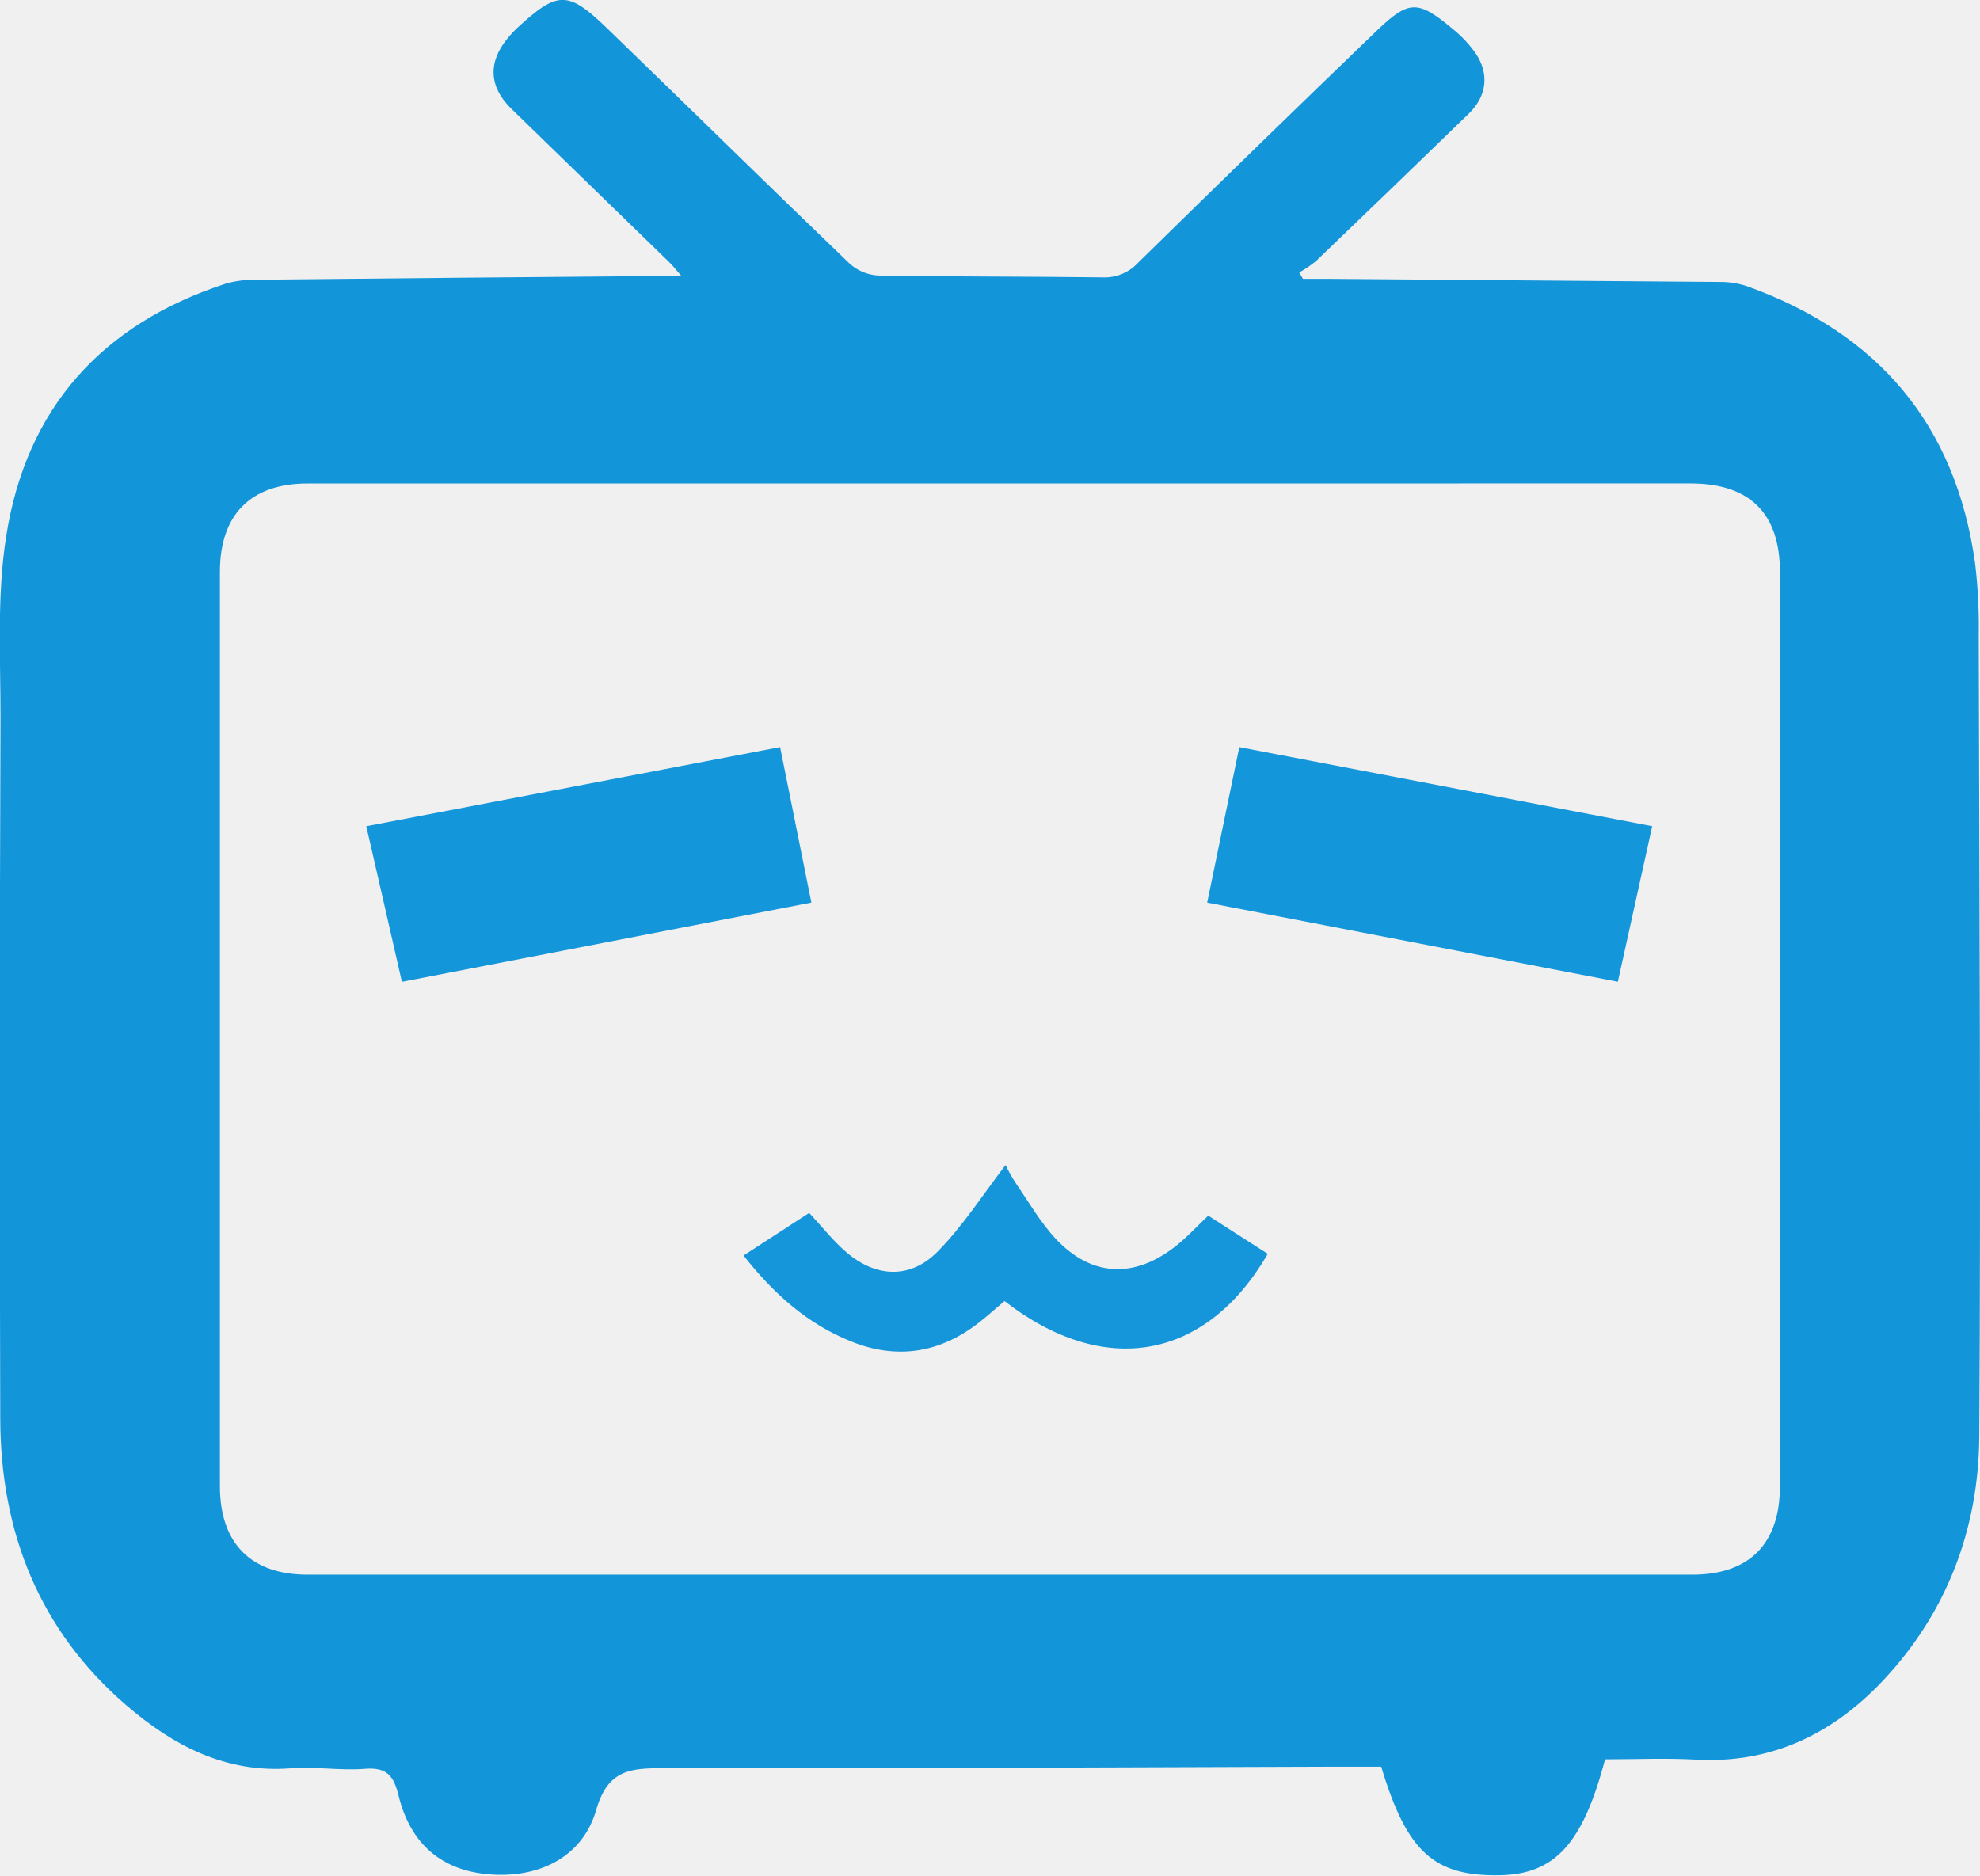
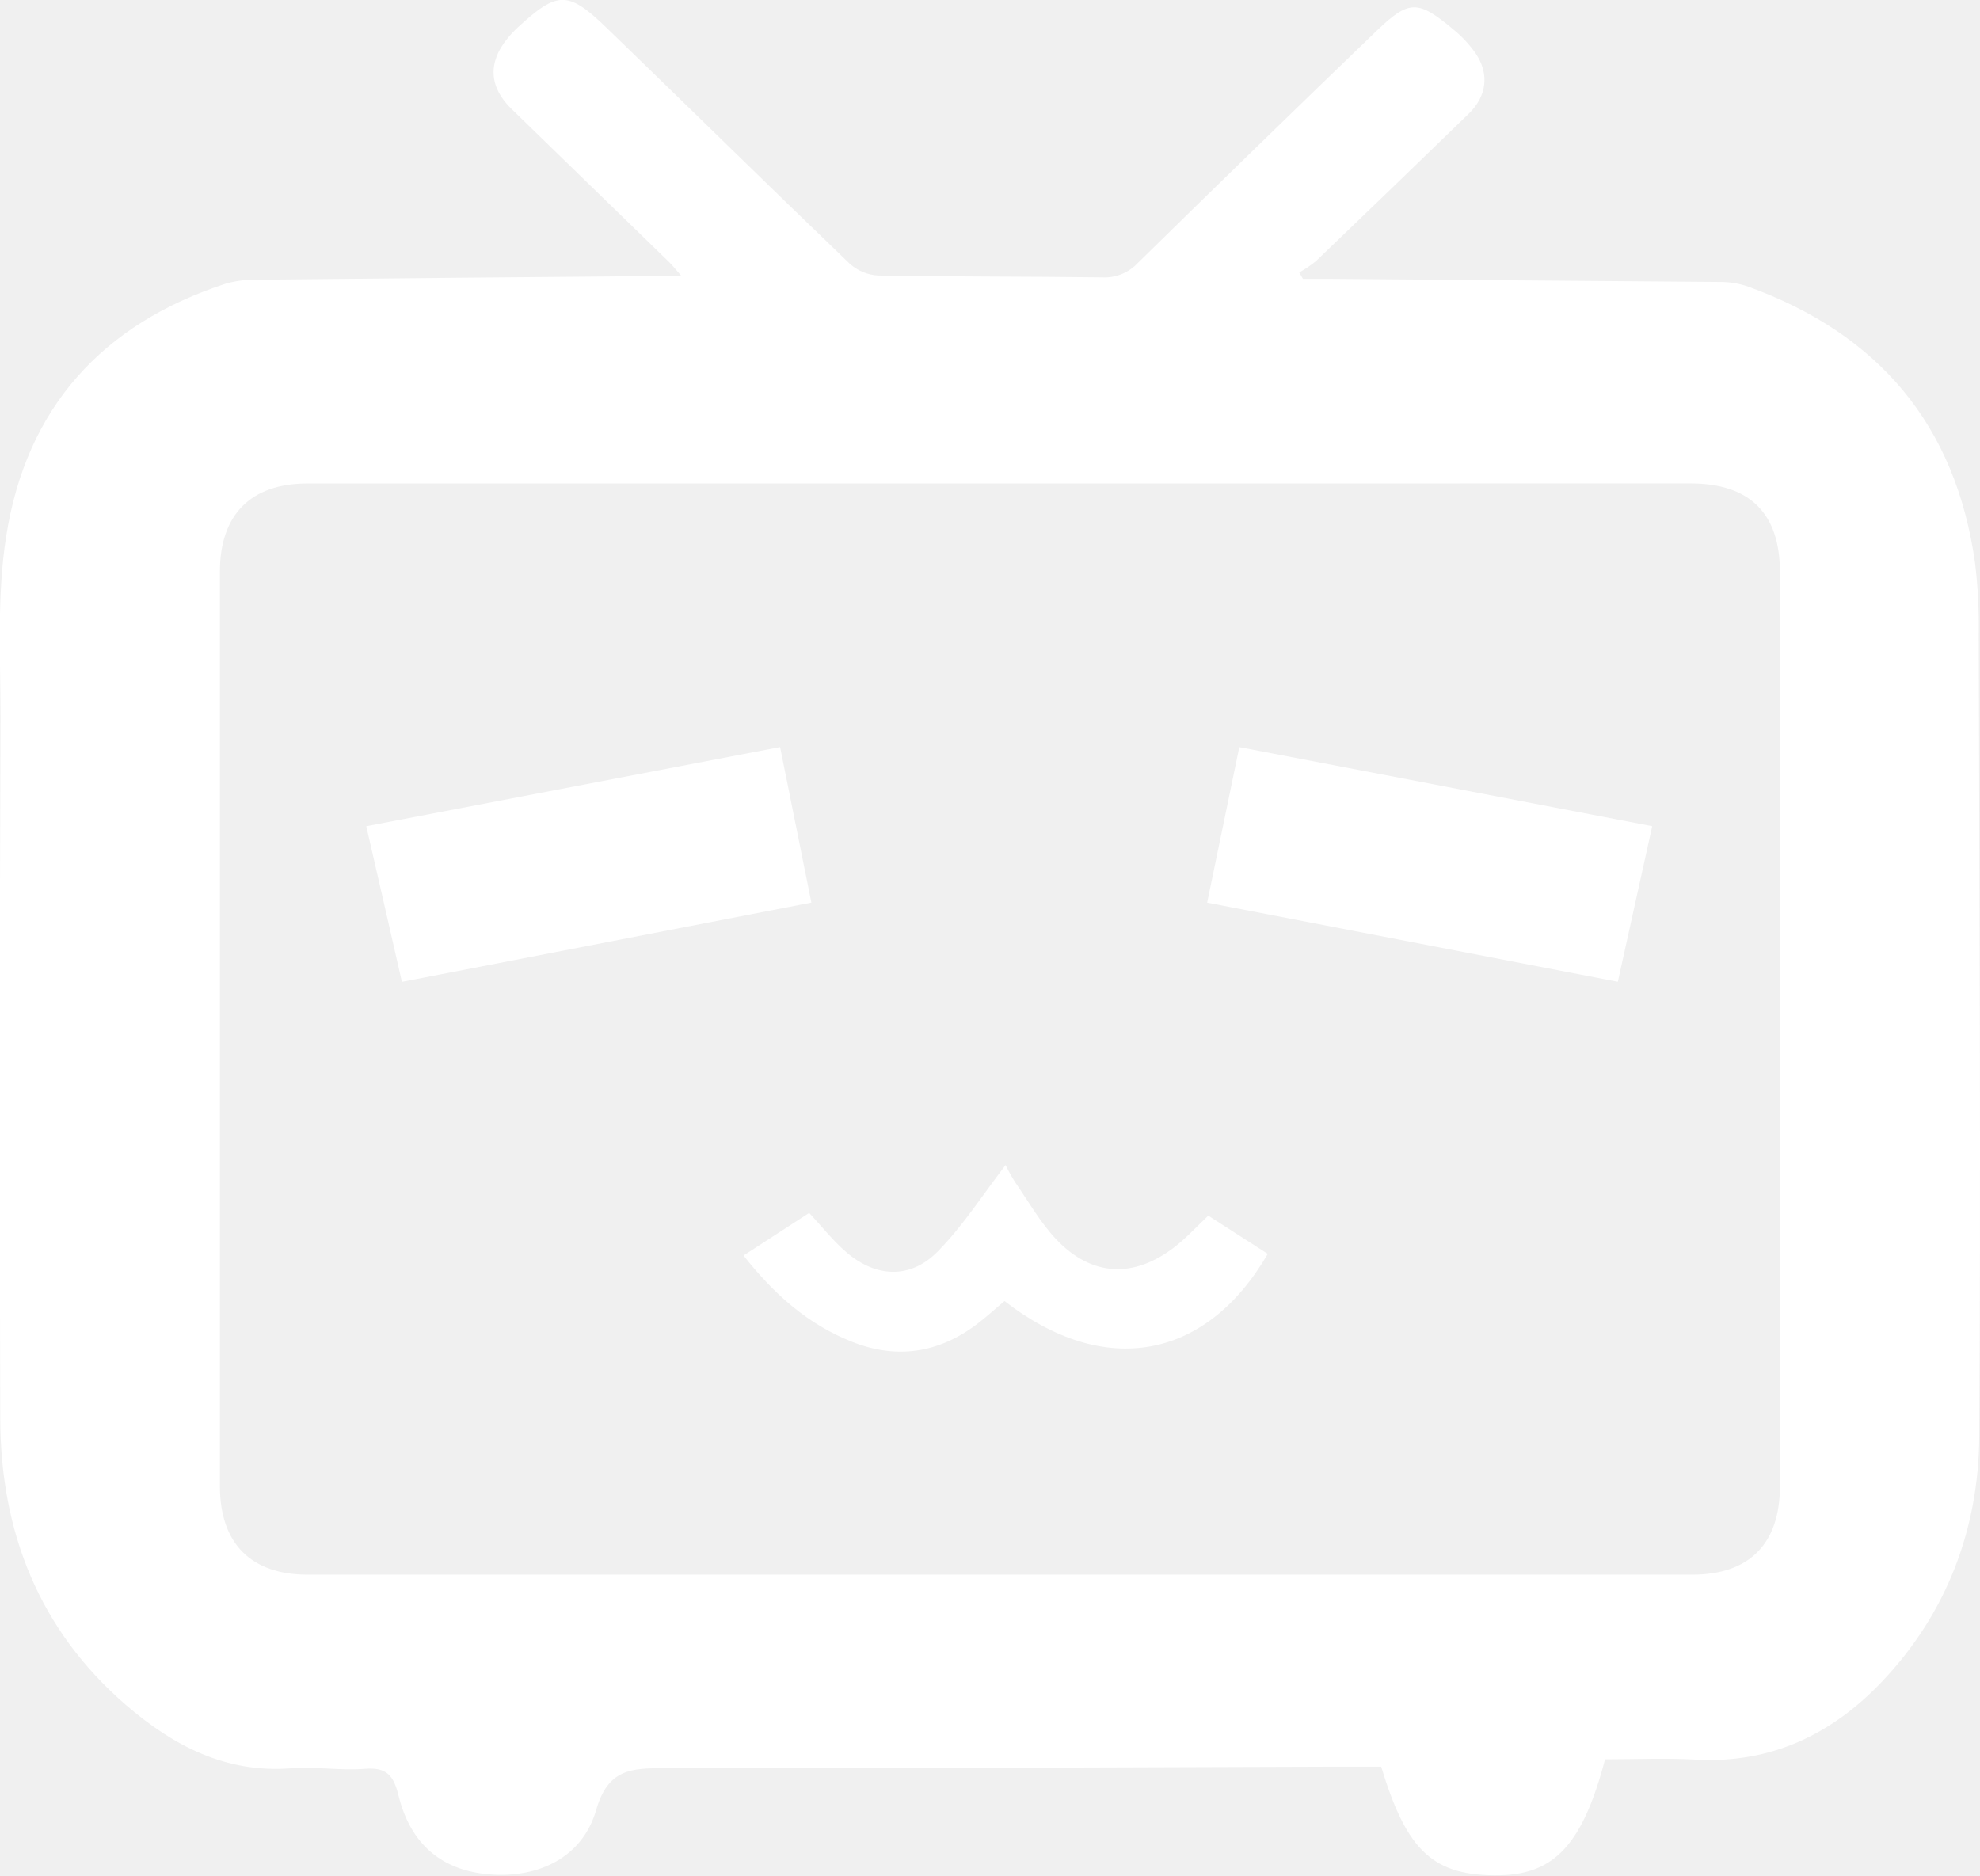
- <svg xmlns="http://www.w3.org/2000/svg" id="图层_1" data-name="图层 1" viewBox="0 0 534.74 506.53">
-   <defs>
-     <style>.cls-1{fill:#1395da;}.cls-2{fill:#1496da;}.cls-3{fill:#1596da;}</style>
-   </defs>
+ <svg xmlns="http://www.w3.org/2000/svg" id="图层_1" data-name="图层 1" viewBox="0 0 534.74 506.53" style="fill:#ffffff;">
  <path class="cls-1" d="M367.09,422.78c-6,22.83-13.59,31-28.3,31.32-17.9.34-25.22-6.26-32.15-29.33H292.41c-59.82.18-119.64.48-179.45.41-8.91,0-15.15.23-18.33,11.25-3.68,12.82-15.51,18.5-28.81,17.44-12.71-1-21.29-8-24.55-21.2-1.33-5.44-3.14-7.79-9.08-7.32-6.61.54-13.35-.65-20-.14-17.62,1.37-31.83-6.15-44.45-17-23.54-20.3-34-46.83-34.06-77.43q-.3-94.72.07-189.46c0-16.29-1-32.84,1.52-48.81C-59.34,57.77-38.77,35-5.24,24.14a28.88,28.88,0,0,1,8.36-1q54-.57,108-1h6.53c-1.49-1.69-2.31-2.77-3.27-3.71Q93-2.34,71.69-23.06c-6-5.85-6.37-12.53-1-19A28,28,0,0,1,73.43-45c10.72-9.87,13.56-10,24,.09,21.92,21.19,43.65,42.58,65.64,63.7A12.5,12.5,0,0,0,170.79,22c20.16.35,40.32.23,60.48.5a12.28,12.28,0,0,0,9.64-3.89q32.1-31.51,64.5-62.72c8.77-8.42,11.16-8.33,20.62-.43a32.23,32.23,0,0,1,6.1,6.52c3.78,5.57,3,11.56-1.78,16.24Q309.74-1.78,289,18.12a31.45,31.45,0,0,1-4.5,3.05l1,1.73h7.23q52.72.39,105.46.84a22.63,22.63,0,0,1,7.32,1.18c35.29,12.69,56.25,37.32,61.5,74.7a143.07,143.07,0,0,1,1,19.43c.16,72.15.59,144.3.14,216.44-.16,25.06-8.74,47.81-26.23,66.27C428.42,416,411.88,424,391.61,422.86,383.48,422.41,375.31,422.78,367.09,422.78ZM203.66,78.17h-187C1.33,78.18-7,86.57-7,102V349c0,15.45,8.37,23.91,23.66,23.91h374c15.38,0,23.65-8.34,23.65-23.86q0-123.48,0-247c0-15.82-8.15-23.88-24.1-23.89Z" transform="translate(66.39 52.42)" />
  <path class="cls-2" d="M370.54,212.76,259.63,191.38c2.88-13.92,5.69-27.51,8.68-42l111.51,21.36C376.7,184.87,373.68,198.57,370.54,212.76Z" transform="translate(66.39 52.42)" />
  <path class="cls-2" d="M32.53,170.75l111.76-21.38c2.84,14.09,5.57,27.68,8.45,42L42.15,212.78C39,198.86,35.81,185.06,32.53,170.75Z" transform="translate(66.39 52.42)" />
  <path class="cls-3" d="M134.42,286.7l17.73-11.51c3.42,3.66,6.39,7.49,10,10.59,8,6.9,17.31,7.35,24.69-.15,6.9-7,12.28-15.49,18.35-23.36a45,45,0,0,0,2.62,4.69c3.57,5.19,6.75,10.78,11,15.31,9.59,10.16,21,10.7,32.11,2.07,3.13-2.44,5.84-5.41,9-8.41L276,286.26C259.31,315,231.82,319.9,204.91,299c-2.42,2-4.82,4.24-7.42,6.21-10.38,7.86-21.72,9.6-33.86,4.76C151.74,305.25,142.56,297.06,134.42,286.7Z" transform="translate(66.39 52.42)" />
</svg>
